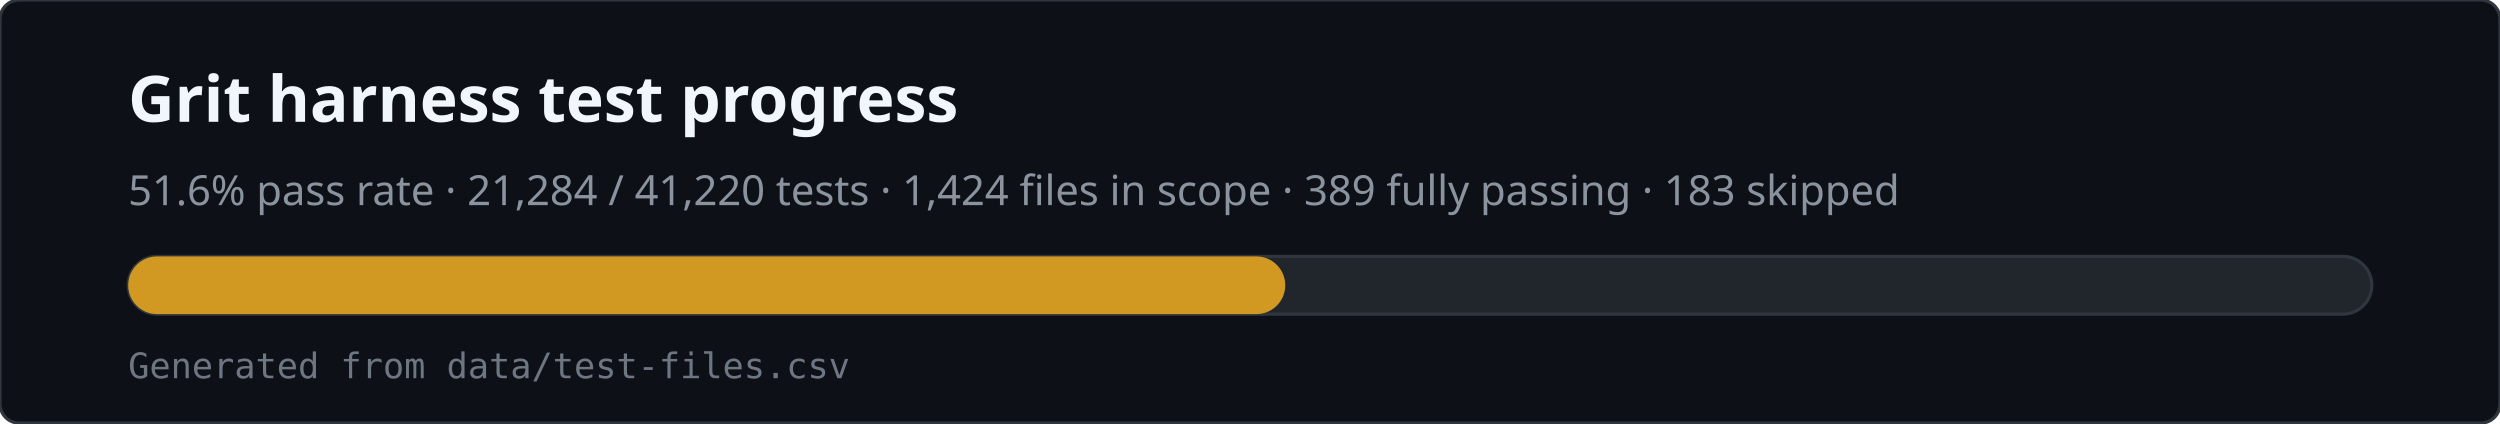
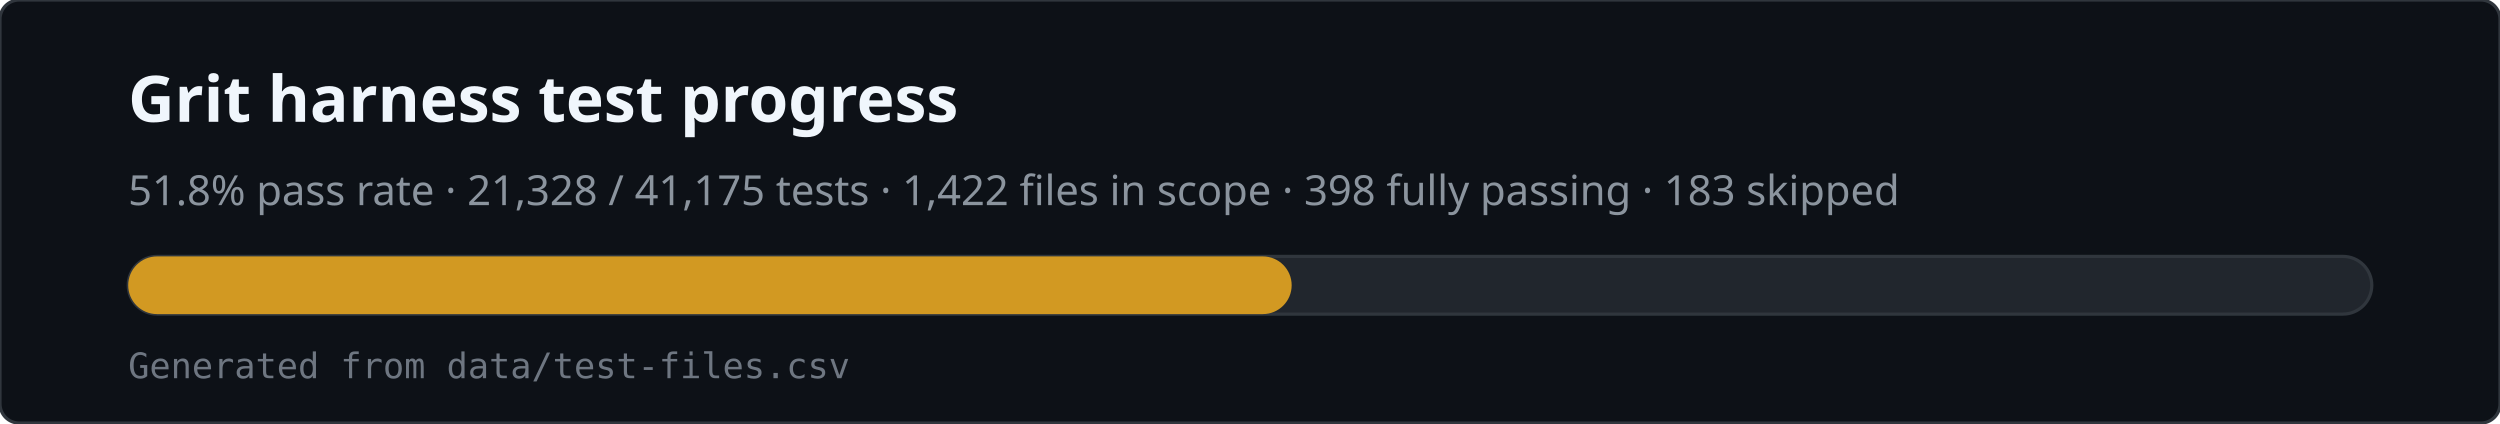
<svg xmlns="http://www.w3.org/2000/svg" viewBox="0 0 780 132" width="780" height="132" role="img" aria-labelledby="svg-title svg-desc">
  <rect x="0" y="0" width="780" height="132" rx="6" fill="#0d1117" stroke="#30363d" />
  <text x="40" y="38" fill="#f0f6fc" font-family="ui-sans-serif,system-ui,sans-serif" font-size="20" font-weight="600">Grit harness test progress</text>
-   <text x="40" y="64" fill="#8b949e" font-family="ui-sans-serif,system-ui,sans-serif" font-size="13">51.6% pass rate · 21,284 / 41,220 tests · 1,424 files in scope · 389 fully passing · 183 skipped</text>
+   <text x="40" y="64" fill="#8b949e" font-family="ui-sans-serif,system-ui,sans-serif" font-size="13">51.8% pass rate · 21,328 / 41,175 tests · 1,422 files in scope · 398 fully passing · 183 skipped</text>
  <rect x="40" y="80" width="700" height="18" rx="9" fill="#21262d" stroke="#30363d" />
-   <rect x="40" y="80" width="361" height="18" rx="9" fill="#d29922" />
+   <rect x="40" y="80" width="363" height="18" rx="9" fill="#d29922" />
  <text x="40" y="118" fill="#6e7681" font-family="ui-monospace,monospace" font-size="11">Generated from data/test-files.csv</text>
</svg>
